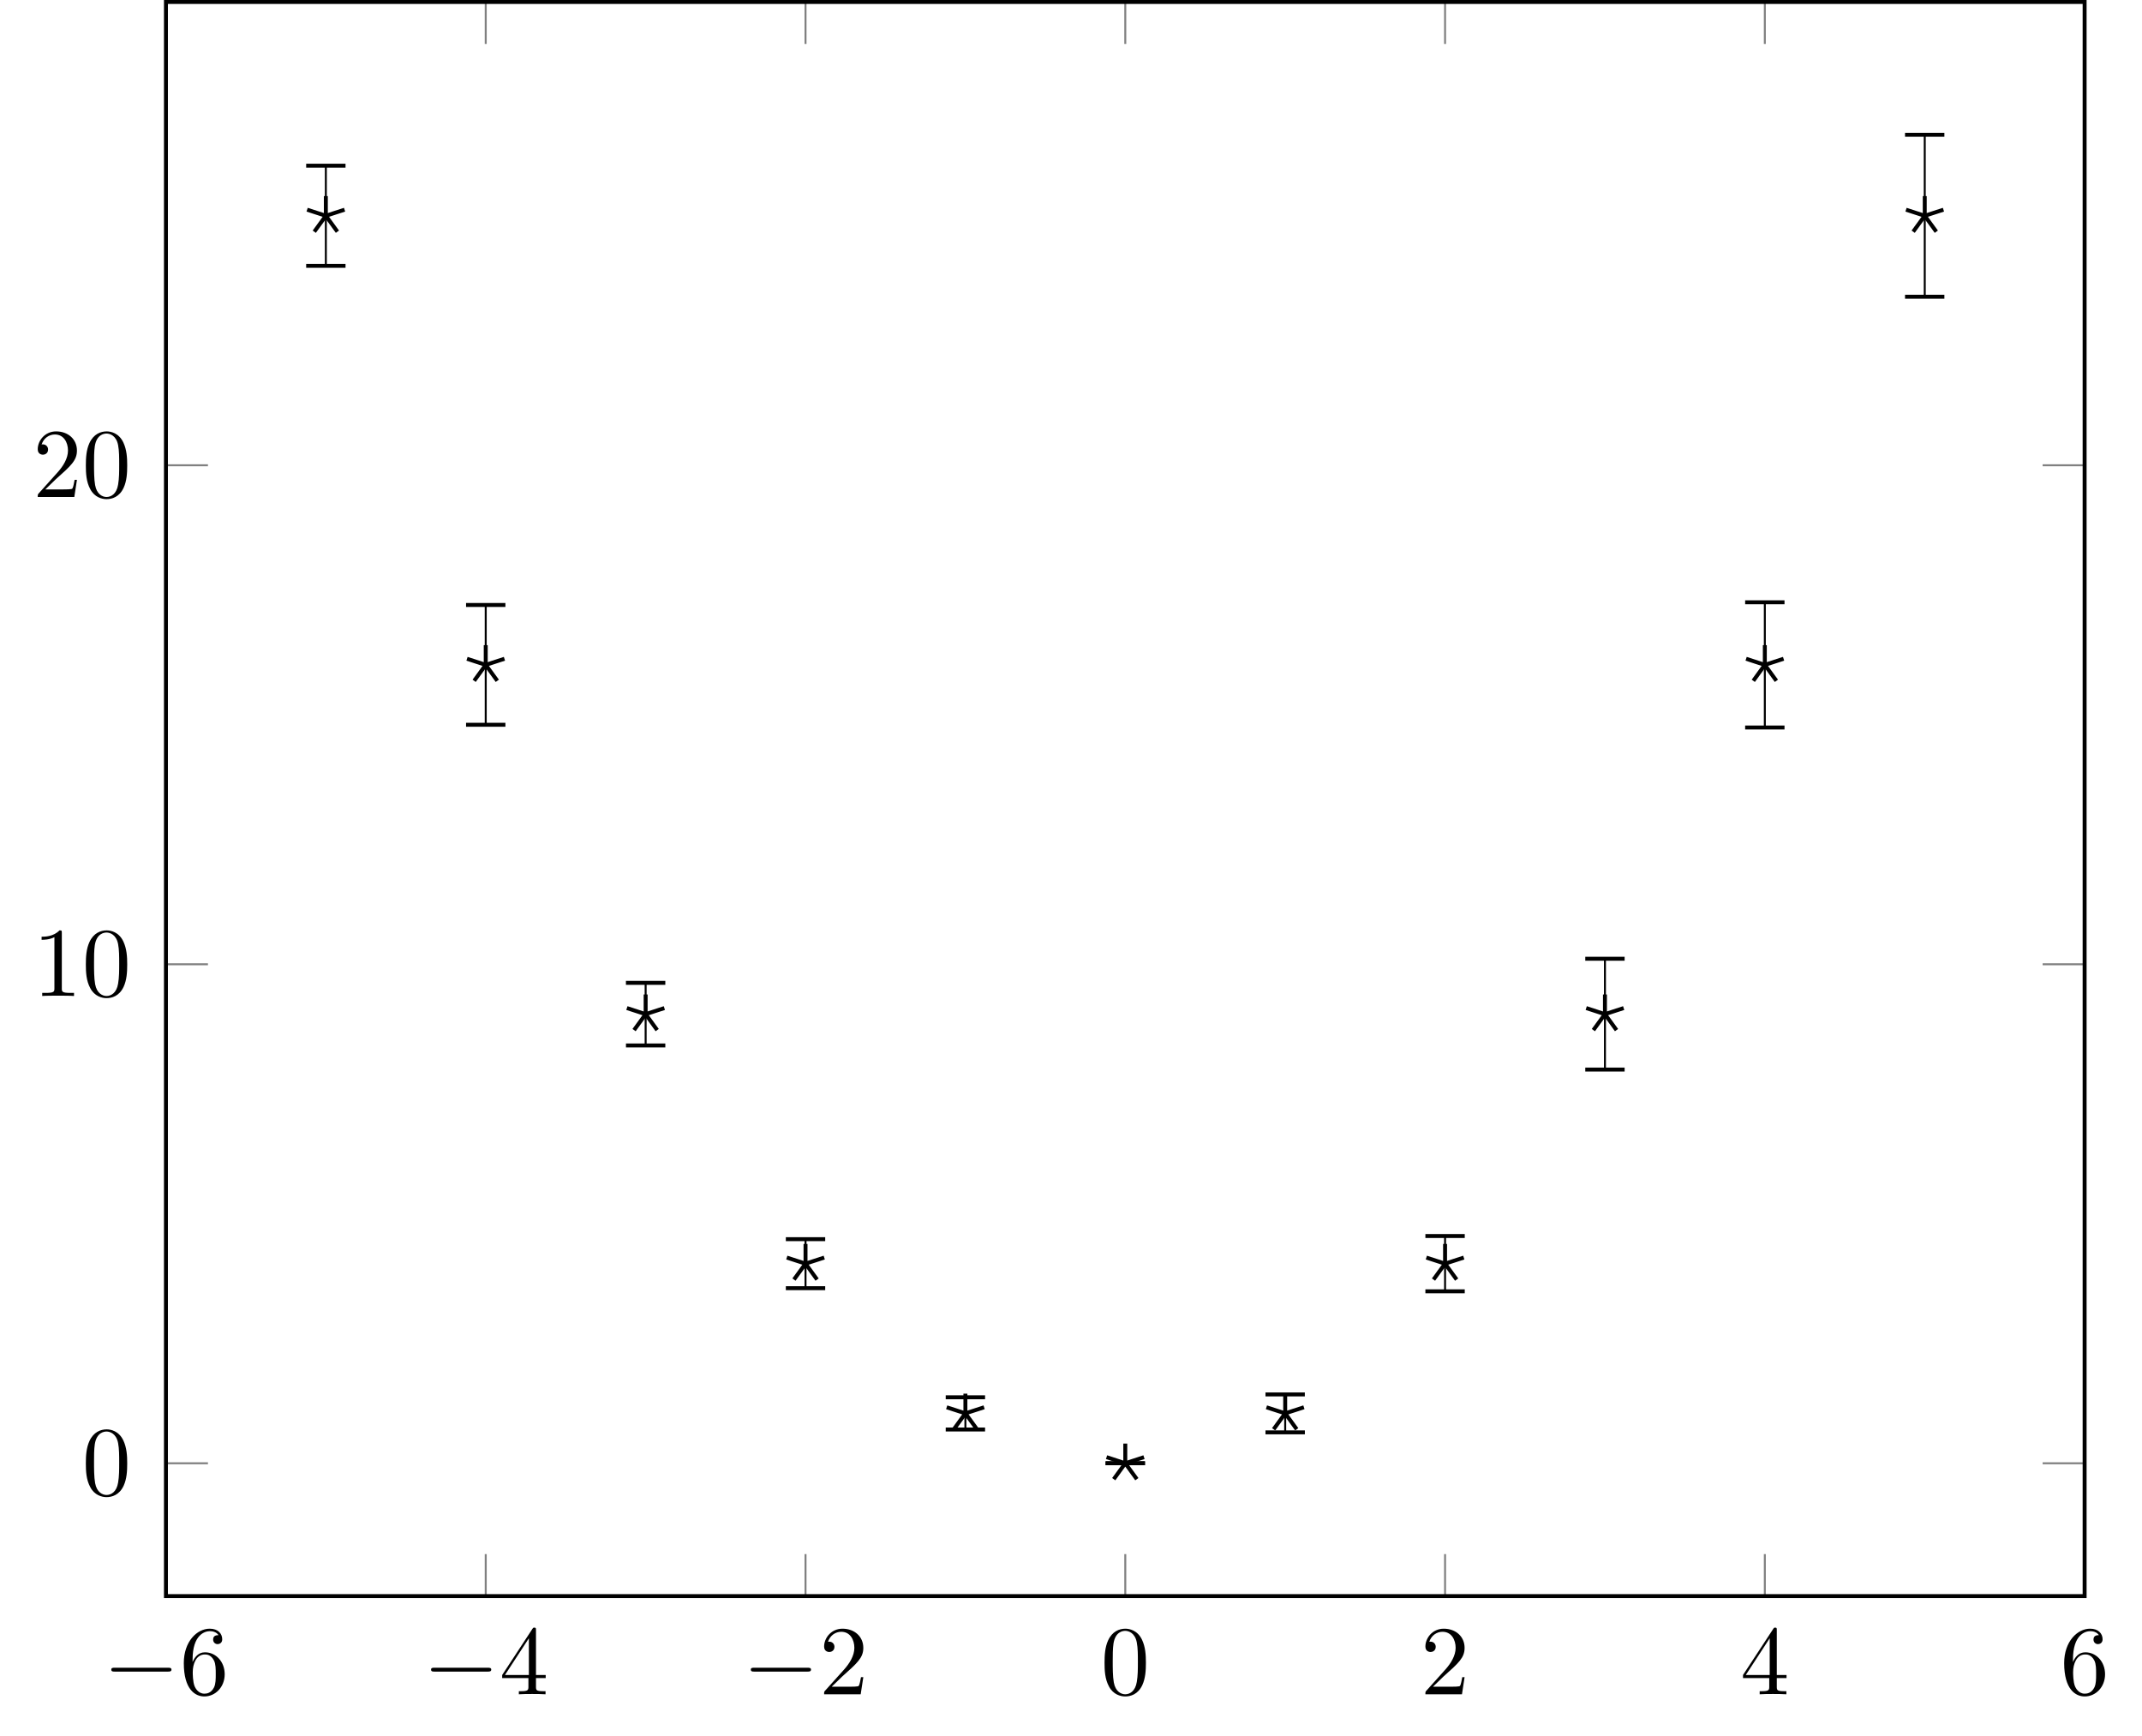
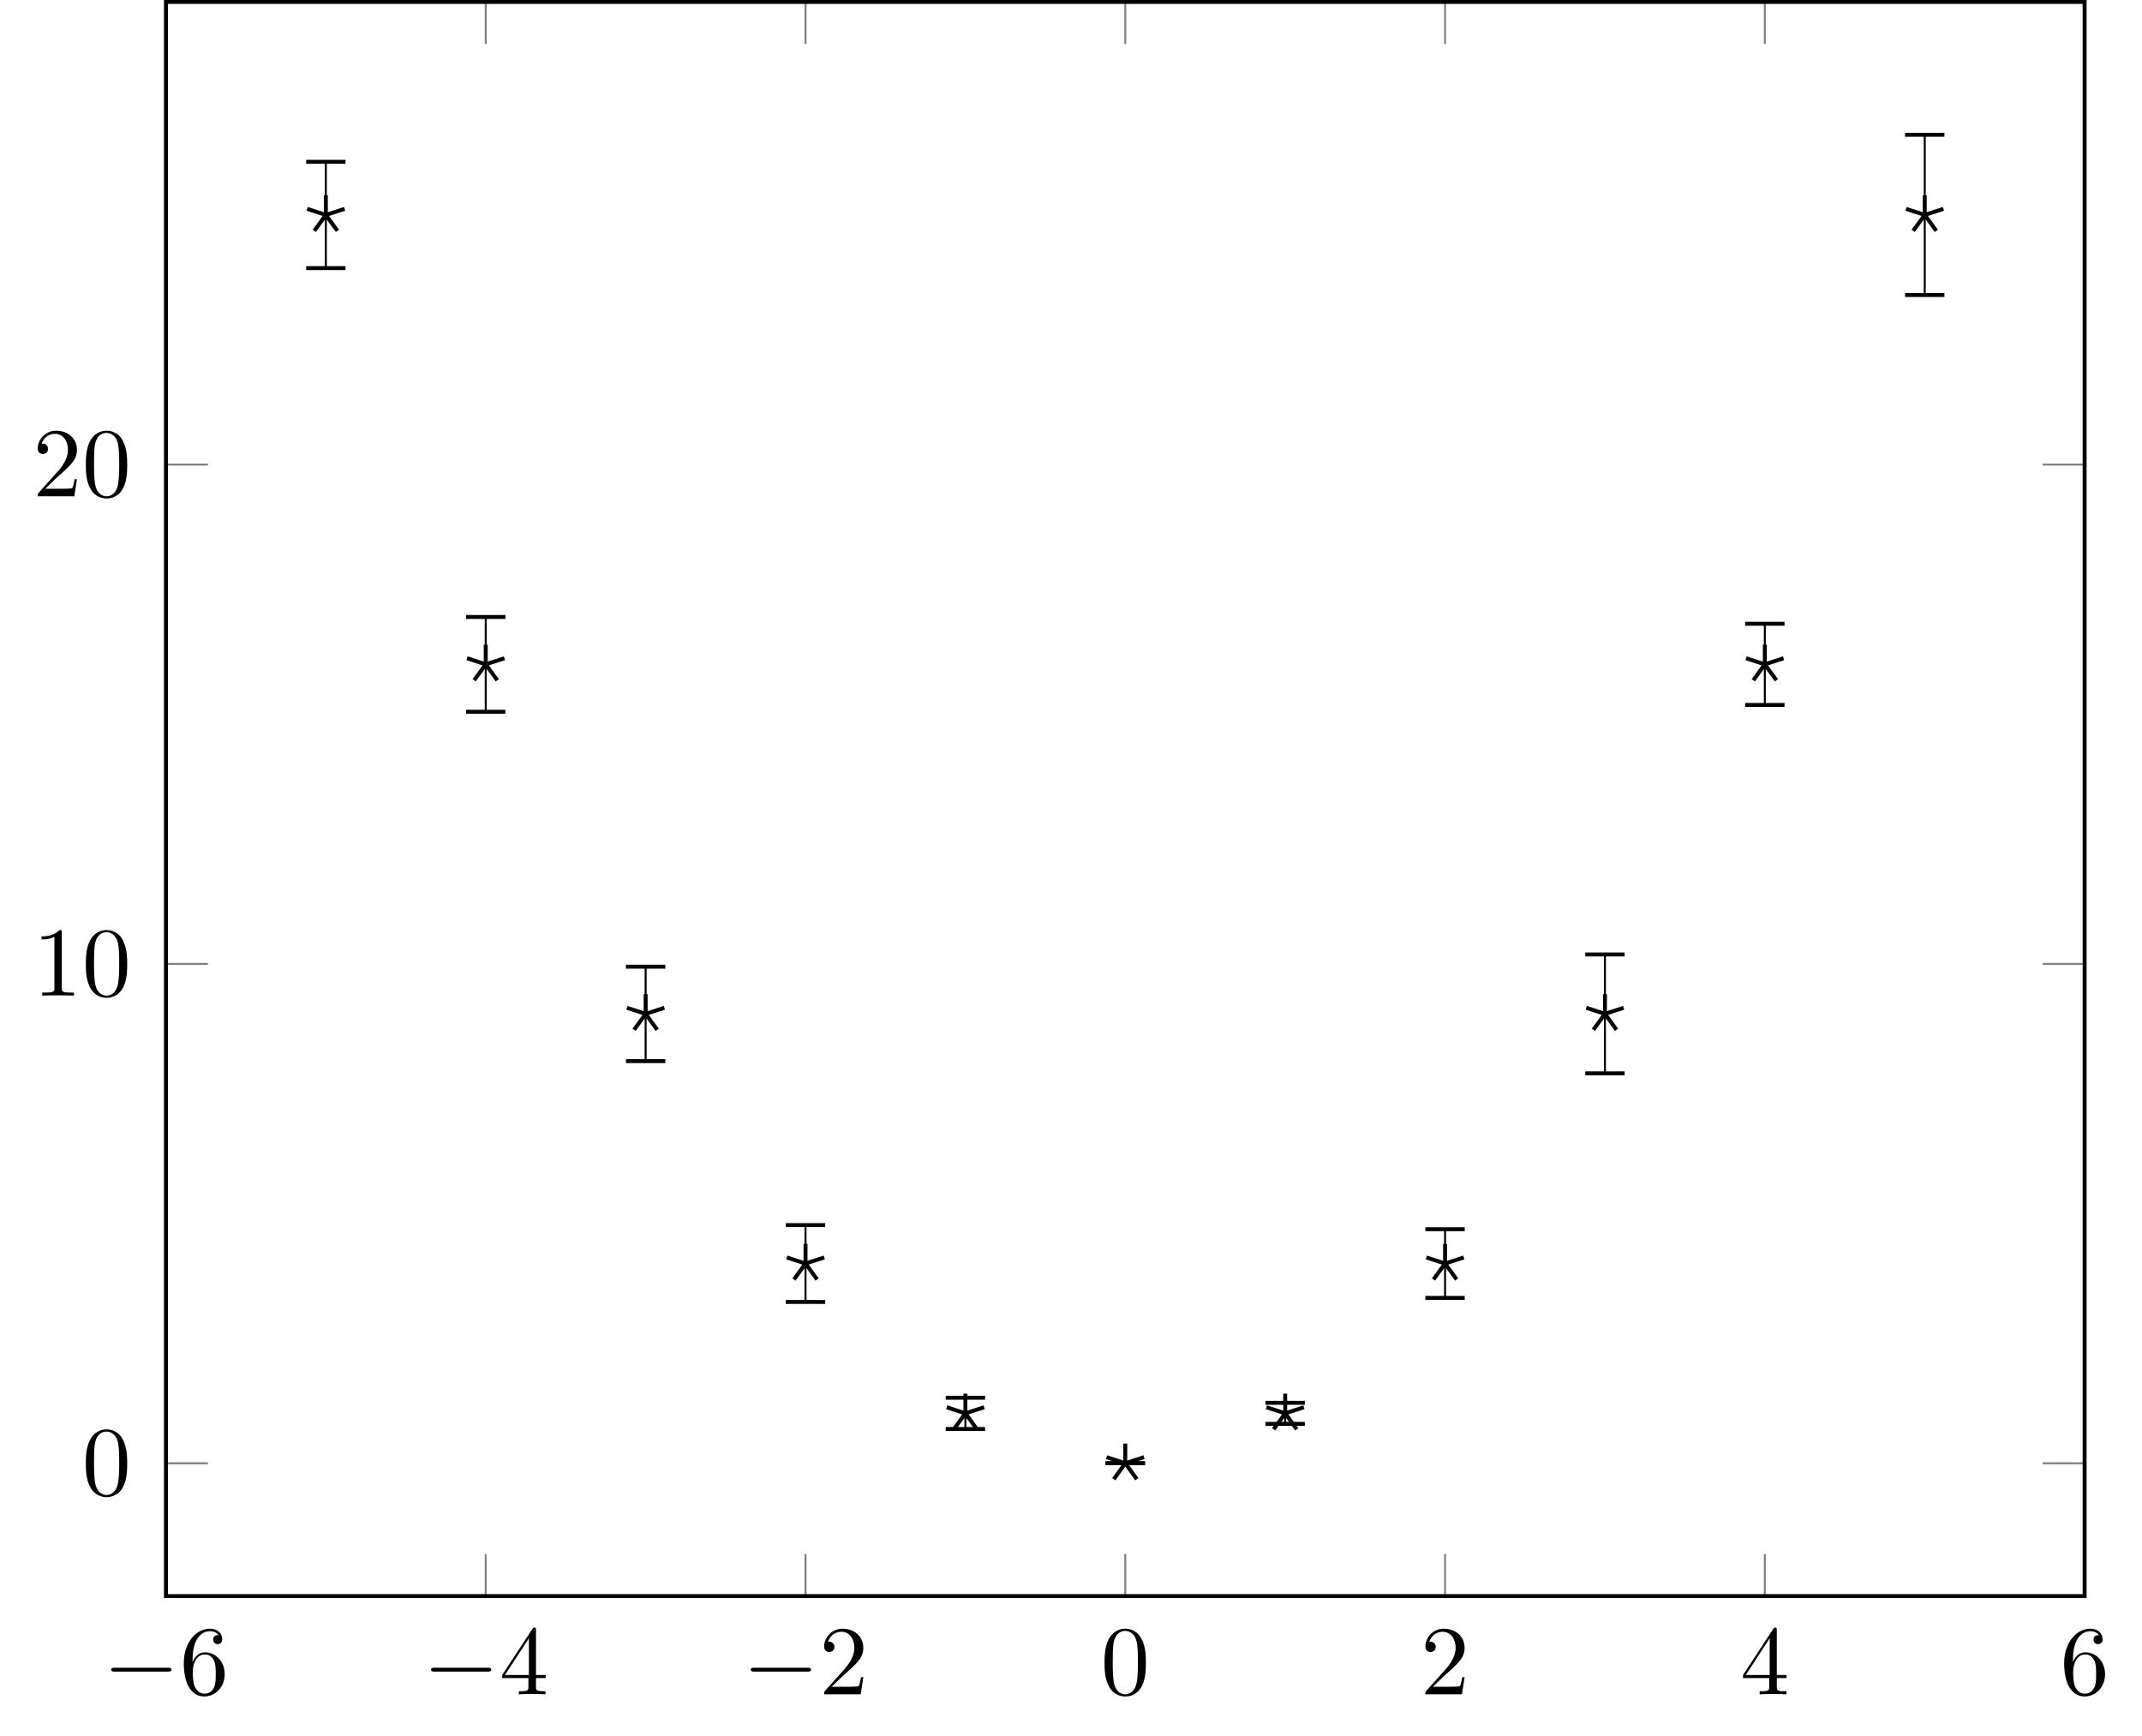
- <svg xmlns="http://www.w3.org/2000/svg" xmlns:xlink="http://www.w3.org/1999/xlink" width="216.876pt" height="175.684pt" viewBox="0 0 216.876 175.684" version="1.1">
+ <svg xmlns="http://www.w3.org/2000/svg" xmlns:xlink="http://www.w3.org/1999/xlink" width="216.876pt" height="175.686pt" viewBox="0 0 216.876 175.686" version="1.1">
  <defs>
    <g>
      <symbol overflow="visible" id="glyph0-0">
        <path style="stroke:none;" d="" />
      </symbol>
      <symbol overflow="visible" id="glyph0-1">
        <path style="stroke:none;" d="M 6.562 -2.297 C 6.734 -2.297 6.922 -2.297 6.922 -2.5 C 6.922 -2.688 6.734 -2.688 6.562 -2.688 L 1.172 -2.688 C 1 -2.688 0.828 -2.688 0.828 -2.5 C 0.828 -2.297 1 -2.297 1.172 -2.297 Z M 6.562 -2.297 " />
      </symbol>
      <symbol overflow="visible" id="glyph1-0">
        <path style="stroke:none;" d="" />
      </symbol>
      <symbol overflow="visible" id="glyph1-1">
        <path style="stroke:none;" d="M 1.312 -3.266 L 1.312 -3.516 C 1.312 -6.031 2.547 -6.391 3.062 -6.391 C 3.297 -6.391 3.719 -6.328 3.938 -5.984 C 3.781 -5.984 3.391 -5.984 3.391 -5.547 C 3.391 -5.234 3.625 -5.078 3.844 -5.078 C 4 -5.078 4.312 -5.172 4.312 -5.562 C 4.312 -6.156 3.875 -6.641 3.047 -6.641 C 1.766 -6.641 0.422 -5.359 0.422 -3.156 C 0.422 -0.484 1.578 0.219 2.5 0.219 C 3.609 0.219 4.562 -0.719 4.562 -2.031 C 4.562 -3.297 3.672 -4.25 2.562 -4.25 C 1.891 -4.25 1.516 -3.75 1.312 -3.266 Z M 2.5 -0.062 C 1.875 -0.062 1.578 -0.656 1.516 -0.812 C 1.328 -1.281 1.328 -2.078 1.328 -2.25 C 1.328 -3.031 1.656 -4.031 2.547 -4.031 C 2.719 -4.031 3.172 -4.031 3.484 -3.406 C 3.656 -3.047 3.656 -2.531 3.656 -2.047 C 3.656 -1.562 3.656 -1.062 3.484 -0.703 C 3.188 -0.109 2.734 -0.062 2.5 -0.062 Z M 2.5 -0.062 " />
      </symbol>
      <symbol overflow="visible" id="glyph1-2">
        <path style="stroke:none;" d="M 2.938 -1.641 L 2.938 -0.781 C 2.938 -0.422 2.906 -0.312 2.172 -0.312 L 1.969 -0.312 L 1.969 0 C 2.375 -0.031 2.891 -0.031 3.312 -0.031 C 3.734 -0.031 4.25 -0.031 4.672 0 L 4.672 -0.312 L 4.453 -0.312 C 3.719 -0.312 3.703 -0.422 3.703 -0.781 L 3.703 -1.641 L 4.688 -1.641 L 4.688 -1.953 L 3.703 -1.953 L 3.703 -6.484 C 3.703 -6.688 3.703 -6.75 3.531 -6.75 C 3.453 -6.75 3.422 -6.75 3.344 -6.625 L 0.281 -1.953 L 0.281 -1.641 Z M 2.984 -1.953 L 0.562 -1.953 L 2.984 -5.672 Z M 2.984 -1.953 " />
      </symbol>
      <symbol overflow="visible" id="glyph1-3">
        <path style="stroke:none;" d="M 1.266 -0.766 L 2.328 -1.797 C 3.875 -3.172 4.469 -3.703 4.469 -4.703 C 4.469 -5.844 3.578 -6.641 2.359 -6.641 C 1.234 -6.641 0.5 -5.719 0.5 -4.828 C 0.5 -4.281 1 -4.281 1.031 -4.281 C 1.203 -4.281 1.547 -4.391 1.547 -4.812 C 1.547 -5.062 1.359 -5.328 1.016 -5.328 C 0.938 -5.328 0.922 -5.328 0.891 -5.312 C 1.109 -5.969 1.656 -6.328 2.234 -6.328 C 3.141 -6.328 3.562 -5.516 3.562 -4.703 C 3.562 -3.906 3.078 -3.125 2.516 -2.5 L 0.609 -0.375 C 0.5 -0.266 0.5 -0.234 0.5 0 L 4.203 0 L 4.469 -1.734 L 4.234 -1.734 C 4.172 -1.438 4.109 -1 4 -0.844 C 3.938 -0.766 3.281 -0.766 3.062 -0.766 Z M 1.266 -0.766 " />
      </symbol>
      <symbol overflow="visible" id="glyph1-4">
        <path style="stroke:none;" d="M 4.578 -3.188 C 4.578 -3.984 4.531 -4.781 4.188 -5.516 C 3.734 -6.484 2.906 -6.641 2.5 -6.641 C 1.891 -6.641 1.172 -6.375 0.75 -5.453 C 0.438 -4.766 0.391 -3.984 0.391 -3.188 C 0.391 -2.438 0.422 -1.547 0.844 -0.781 C 1.266 0.016 2 0.219 2.484 0.219 C 3.016 0.219 3.781 0.016 4.219 -0.938 C 4.531 -1.625 4.578 -2.406 4.578 -3.188 Z M 2.484 0 C 2.094 0 1.5 -0.25 1.328 -1.203 C 1.219 -1.797 1.219 -2.719 1.219 -3.312 C 1.219 -3.953 1.219 -4.609 1.297 -5.141 C 1.484 -6.328 2.234 -6.422 2.484 -6.422 C 2.812 -6.422 3.469 -6.234 3.656 -5.25 C 3.766 -4.688 3.766 -3.938 3.766 -3.312 C 3.766 -2.562 3.766 -1.891 3.656 -1.25 C 3.5 -0.297 2.938 0 2.484 0 Z M 2.484 0 " />
      </symbol>
      <symbol overflow="visible" id="glyph1-5">
        <path style="stroke:none;" d="M 2.938 -6.375 C 2.938 -6.625 2.938 -6.641 2.703 -6.641 C 2.078 -6 1.203 -6 0.891 -6 L 0.891 -5.688 C 1.094 -5.688 1.672 -5.688 2.188 -5.953 L 2.188 -0.781 C 2.188 -0.422 2.156 -0.312 1.266 -0.312 L 0.953 -0.312 L 0.953 0 C 1.297 -0.031 2.156 -0.031 2.562 -0.031 C 2.953 -0.031 3.828 -0.031 4.172 0 L 4.172 -0.312 L 3.859 -0.312 C 2.953 -0.312 2.938 -0.422 2.938 -0.781 Z M 2.938 -6.375 " />
      </symbol>
    </g>
  </defs>
  <g id="surface1">
-     <path style="fill:none;stroke-width:0.199;stroke-linecap:butt;stroke-linejoin:miter;stroke:rgb(50%,50%,50%);stroke-opacity:1;stroke-miterlimit:10;" d="M -16.187 -13.451 L -16.187 -9.197 M 16.188 -13.451 L 16.188 -9.197 M 48.567 -13.451 L 48.567 -9.197 M 80.942 -13.451 L 80.942 -9.197 M 113.32 -13.451 L 113.32 -9.197 M 145.696 -13.451 L 145.696 -9.197 M 178.074 -13.451 L 178.074 -9.197 M -16.187 147.944 L -16.187 143.694 M 16.188 147.944 L 16.188 143.694 M 48.567 147.944 L 48.567 143.694 M 80.942 147.944 L 80.942 143.694 M 113.32 147.944 L 113.32 143.694 M 145.696 147.944 L 145.696 143.694 M 178.074 147.944 L 178.074 143.694 " transform="matrix(1,0,0,-1,32.992,148.143)" />
-     <path style="fill:none;stroke-width:0.199;stroke-linecap:butt;stroke-linejoin:miter;stroke:rgb(50%,50%,50%);stroke-opacity:1;stroke-miterlimit:10;" d="M -16.191 -0.002 L -11.937 -0.002 M -16.191 50.518 L -11.937 50.518 M -16.191 101.038 L -11.937 101.038 M 178.074 -0.002 L 173.824 -0.002 M 178.074 50.518 L 173.824 50.518 M 178.074 101.038 L 173.824 101.038 " transform="matrix(1,0,0,-1,32.992,148.143)" />
-     <path style="fill:none;stroke-width:0.399;stroke-linecap:butt;stroke-linejoin:miter;stroke:rgb(0%,0%,0%);stroke-opacity:1;stroke-miterlimit:10;" d="M -16.191 -13.451 L -16.191 147.944 L 178.074 147.944 L 178.074 -13.451 Z M -16.191 -13.451 " transform="matrix(1,0,0,-1,32.992,148.143)" />
+     <path style="fill:none;stroke-width:0.199;stroke-linecap:butt;stroke-linejoin:miter;stroke:rgb(50%,50%,50%);stroke-opacity:1;stroke-miterlimit:10;" d="M -16.187 -13.449 L -16.187 -9.199 M 16.188 -13.449 L 16.188 -9.199 M 48.567 -13.449 L 48.567 -9.199 M 80.942 -13.449 L 80.942 -9.199 M 113.32 -13.449 L 113.32 -9.199 M 145.696 -13.449 L 145.696 -9.199 M 178.074 -13.449 L 178.074 -9.199 M -16.187 147.95 L -16.187 143.696 M 16.188 147.95 L 16.188 143.696 M 48.567 147.95 L 48.567 143.696 M 80.942 147.95 L 80.942 143.696 M 113.32 147.95 L 113.32 143.696 M 145.696 147.95 L 145.696 143.696 M 178.074 147.95 L 178.074 143.696 " transform="matrix(1,0,0,-1,32.992,148.145)" />
+     <path style="fill:none;stroke-width:0.199;stroke-linecap:butt;stroke-linejoin:miter;stroke:rgb(50%,50%,50%);stroke-opacity:1;stroke-miterlimit:10;" d="M -16.191 0 L -11.937 0 M -16.191 50.555 L -11.937 50.555 M -16.191 101.11 L -11.937 101.11 M 178.074 0 L 173.824 0 M 178.074 50.555 L 173.824 50.555 M 178.074 101.11 L 173.824 101.11 " transform="matrix(1,0,0,-1,32.992,148.145)" />
+     <path style="fill:none;stroke-width:0.399;stroke-linecap:butt;stroke-linejoin:miter;stroke:rgb(0%,0%,0%);stroke-opacity:1;stroke-miterlimit:10;" d="M -16.191 -13.449 L -16.191 147.95 L 178.074 147.95 L 178.074 -13.449 Z M -16.191 -13.449 " transform="matrix(1,0,0,-1,32.992,148.145)" />
    <g style="fill:rgb(0%,0%,0%);fill-opacity:1;">
-       <use xlink:href="#glyph0-1" x="10.439" y="171.533" />
+       <use xlink:href="#glyph0-1" x="10.439" y="171.535" />
    </g>
    <g style="fill:rgb(0%,0%,0%);fill-opacity:1;">
-       <use xlink:href="#glyph1-1" x="18.188" y="171.533" />
+       <use xlink:href="#glyph1-1" x="18.188" y="171.535" />
    </g>
    <g style="fill:rgb(0%,0%,0%);fill-opacity:1;">
-       <use xlink:href="#glyph0-1" x="42.816" y="171.533" />
+       <use xlink:href="#glyph0-1" x="42.816" y="171.535" />
    </g>
    <g style="fill:rgb(0%,0%,0%);fill-opacity:1;">
-       <use xlink:href="#glyph1-2" x="50.564" y="171.533" />
+       <use xlink:href="#glyph1-2" x="50.564" y="171.535" />
    </g>
    <g style="fill:rgb(0%,0%,0%);fill-opacity:1;">
-       <use xlink:href="#glyph0-1" x="75.192" y="171.533" />
+       <use xlink:href="#glyph0-1" x="75.192" y="171.535" />
    </g>
    <g style="fill:rgb(0%,0%,0%);fill-opacity:1;">
-       <use xlink:href="#glyph1-3" x="82.941" y="171.533" />
+       <use xlink:href="#glyph1-3" x="82.941" y="171.535" />
    </g>
    <g style="fill:rgb(0%,0%,0%);fill-opacity:1;">
-       <use xlink:href="#glyph1-4" x="111.444" y="171.533" />
+       <use xlink:href="#glyph1-4" x="111.444" y="171.535" />
    </g>
    <g style="fill:rgb(0%,0%,0%);fill-opacity:1;">
-       <use xlink:href="#glyph1-3" x="143.82" y="171.533" />
+       <use xlink:href="#glyph1-3" x="143.82" y="171.535" />
    </g>
    <g style="fill:rgb(0%,0%,0%);fill-opacity:1;">
-       <use xlink:href="#glyph1-2" x="176.197" y="171.533" />
+       <use xlink:href="#glyph1-2" x="176.197" y="171.535" />
    </g>
    <g style="fill:rgb(0%,0%,0%);fill-opacity:1;">
-       <use xlink:href="#glyph1-1" x="208.574" y="171.533" />
+       <use xlink:href="#glyph1-1" x="208.574" y="171.535" />
    </g>
    <g style="fill:rgb(0%,0%,0%);fill-opacity:1;">
-       <use xlink:href="#glyph1-4" x="8.302" y="151.353" />
+       <use xlink:href="#glyph1-4" x="8.302" y="151.355" />
    </g>
    <g style="fill:rgb(0%,0%,0%);fill-opacity:1;">
-       <use xlink:href="#glyph1-5" x="3.321" y="100.835" />
-       <use xlink:href="#glyph1-4" x="8.302" y="100.835" />
+       <use xlink:href="#glyph1-5" x="3.321" y="100.801" />
+       <use xlink:href="#glyph1-4" x="8.302" y="100.801" />
    </g>
    <g style="fill:rgb(0%,0%,0%);fill-opacity:1;">
-       <use xlink:href="#glyph1-3" x="3.321" y="50.316" />
-       <use xlink:href="#glyph1-4" x="8.302" y="50.316" />
+       <use xlink:href="#glyph1-3" x="3.321" y="50.248" />
+       <use xlink:href="#glyph1-4" x="8.302" y="50.248" />
    </g>
-     <path style="fill:none;stroke-width:0.199;stroke-linecap:butt;stroke-linejoin:miter;stroke:rgb(0%,0%,0%);stroke-opacity:1;stroke-miterlimit:10;" d="M 0 126.299 L 0 131.37 " transform="matrix(1,0,0,-1,32.992,148.143)" />
-     <path style="fill:none;stroke-width:0.399;stroke-linecap:butt;stroke-linejoin:miter;stroke:rgb(0%,0%,0%);stroke-opacity:1;stroke-miterlimit:10;" d="M -0 1.992 L -0 -1.992 " transform="matrix(0,-1,-1,0,32.992,16.777)" />
-     <path style="fill:none;stroke-width:0.199;stroke-linecap:butt;stroke-linejoin:miter;stroke:rgb(0%,0%,0%);stroke-opacity:1;stroke-miterlimit:10;" d="M 0 126.299 L 0 121.229 " transform="matrix(1,0,0,-1,32.992,148.143)" />
-     <path style="fill:none;stroke-width:0.399;stroke-linecap:butt;stroke-linejoin:miter;stroke:rgb(0%,0%,0%);stroke-opacity:1;stroke-miterlimit:10;" d="M -0.002 1.992 L -0.002 -1.992 " transform="matrix(0,1,1,0,32.992,26.916)" />
-     <path style="fill:none;stroke-width:0.199;stroke-linecap:butt;stroke-linejoin:miter;stroke:rgb(0%,0%,0%);stroke-opacity:1;stroke-miterlimit:10;" d="M 16.188 80.831 L 16.188 86.897 " transform="matrix(1,0,0,-1,32.992,148.143)" />
-     <path style="fill:none;stroke-width:0.399;stroke-linecap:butt;stroke-linejoin:miter;stroke:rgb(0%,0%,0%);stroke-opacity:1;stroke-miterlimit:10;" d="M -0.001 1.992 L -0.001 -1.992 " transform="matrix(0,-1,-1,0,49.18,61.249)" />
-     <path style="fill:none;stroke-width:0.199;stroke-linecap:butt;stroke-linejoin:miter;stroke:rgb(0%,0%,0%);stroke-opacity:1;stroke-miterlimit:10;" d="M 16.188 80.831 L 16.188 74.764 " transform="matrix(1,0,0,-1,32.992,148.143)" />
-     <path style="fill:none;stroke-width:0.399;stroke-linecap:butt;stroke-linejoin:miter;stroke:rgb(0%,0%,0%);stroke-opacity:1;stroke-miterlimit:10;" d="M 0.001 1.992 L 0.001 -1.992 " transform="matrix(0,1,1,0,49.18,73.378)" />
-     <path style="fill:none;stroke-width:0.199;stroke-linecap:butt;stroke-linejoin:miter;stroke:rgb(0%,0%,0%);stroke-opacity:1;stroke-miterlimit:10;" d="M 32.379 45.467 L 32.379 48.635 " transform="matrix(1,0,0,-1,32.992,148.143)" />
-     <path style="fill:none;stroke-width:0.399;stroke-linecap:butt;stroke-linejoin:miter;stroke:rgb(0%,0%,0%);stroke-opacity:1;stroke-miterlimit:10;" d="M 0 1.994 L 0 -1.994 " transform="matrix(0,-1,-1,0,65.369,99.508)" />
-     <path style="fill:none;stroke-width:0.199;stroke-linecap:butt;stroke-linejoin:miter;stroke:rgb(0%,0%,0%);stroke-opacity:1;stroke-miterlimit:10;" d="M 32.379 45.467 L 32.379 42.299 " transform="matrix(1,0,0,-1,32.992,148.143)" />
-     <path style="fill:none;stroke-width:0.399;stroke-linecap:butt;stroke-linejoin:miter;stroke:rgb(0%,0%,0%);stroke-opacity:1;stroke-miterlimit:10;" d="M -0.001 1.993 L -0.001 -1.991 " transform="matrix(0,1,1,0,65.37,105.845)" />
-     <path style="fill:none;stroke-width:0.199;stroke-linecap:butt;stroke-linejoin:miter;stroke:rgb(0%,0%,0%);stroke-opacity:1;stroke-miterlimit:10;" d="M 48.567 20.209 L 48.567 22.69 " transform="matrix(1,0,0,-1,32.992,148.143)" />
-     <path style="fill:none;stroke-width:0.399;stroke-linecap:butt;stroke-linejoin:miter;stroke:rgb(0%,0%,0%);stroke-opacity:1;stroke-miterlimit:10;" d="M -0.001 1.992 L -0.001 -1.993 " transform="matrix(0,-1,-1,0,81.558,125.452)" />
-     <path style="fill:none;stroke-width:0.199;stroke-linecap:butt;stroke-linejoin:miter;stroke:rgb(0%,0%,0%);stroke-opacity:1;stroke-miterlimit:10;" d="M 48.567 20.209 L 48.567 17.725 " transform="matrix(1,0,0,-1,32.992,148.143)" />
-     <path style="fill:none;stroke-width:0.399;stroke-linecap:butt;stroke-linejoin:miter;stroke:rgb(0%,0%,0%);stroke-opacity:1;stroke-miterlimit:10;" d="M -0.001 1.993 L -0.001 -1.992 " transform="matrix(0,1,1,0,81.558,130.419)" />
-     <path style="fill:none;stroke-width:0.199;stroke-linecap:butt;stroke-linejoin:miter;stroke:rgb(0%,0%,0%);stroke-opacity:1;stroke-miterlimit:10;" d="M 64.754 5.053 L 64.754 6.682 " transform="matrix(1,0,0,-1,32.992,148.143)" />
-     <path style="fill:none;stroke-width:0.399;stroke-linecap:butt;stroke-linejoin:miter;stroke:rgb(0%,0%,0%);stroke-opacity:1;stroke-miterlimit:10;" d="M 0 1.991 L 0 -1.993 " transform="matrix(0,-1,-1,0,97.745,141.461)" />
-     <path style="fill:none;stroke-width:0.199;stroke-linecap:butt;stroke-linejoin:miter;stroke:rgb(0%,0%,0%);stroke-opacity:1;stroke-miterlimit:10;" d="M 64.754 5.053 L 64.754 3.42 " transform="matrix(1,0,0,-1,32.992,148.143)" />
-     <path style="fill:none;stroke-width:0.399;stroke-linecap:butt;stroke-linejoin:miter;stroke:rgb(0%,0%,0%);stroke-opacity:1;stroke-miterlimit:10;" d="M 0.001 1.992 L 0.001 -1.992 " transform="matrix(0,1,1,0,97.746,144.722)" />
-     <path style="fill:none;stroke-width:0.199;stroke-linecap:butt;stroke-linejoin:miter;stroke:rgb(0%,0%,0%);stroke-opacity:1;stroke-miterlimit:10;" d="M 80.942 -0.002 L 80.942 -0.002 " transform="matrix(1,0,0,-1,32.992,148.143)" />
-     <path style="fill:none;stroke-width:0.399;stroke-linecap:butt;stroke-linejoin:miter;stroke:rgb(0%,0%,0%);stroke-opacity:1;stroke-miterlimit:10;" d="M -0.002 1.993 L -0.002 -1.992 " transform="matrix(0,-1,-1,0,113.934,148.143)" />
-     <path style="fill:none;stroke-width:0.199;stroke-linecap:butt;stroke-linejoin:miter;stroke:rgb(0%,0%,0%);stroke-opacity:1;stroke-miterlimit:10;" d="M 80.942 -0.002 L 80.942 -0.002 " transform="matrix(1,0,0,-1,32.992,148.143)" />
-     <path style="fill:none;stroke-width:0.399;stroke-linecap:butt;stroke-linejoin:miter;stroke:rgb(0%,0%,0%);stroke-opacity:1;stroke-miterlimit:10;" d="M -0.002 1.993 L -0.002 -1.992 " transform="matrix(0,-1,-1,0,113.934,148.143)" />
-     <path style="fill:none;stroke-width:0.199;stroke-linecap:butt;stroke-linejoin:miter;stroke:rgb(0%,0%,0%);stroke-opacity:1;stroke-miterlimit:10;" d="M 97.133 5.053 L 97.133 6.971 " transform="matrix(1,0,0,-1,32.992,148.143)" />
-     <path style="fill:none;stroke-width:0.399;stroke-linecap:butt;stroke-linejoin:miter;stroke:rgb(0%,0%,0%);stroke-opacity:1;stroke-miterlimit:10;" d="M -0.001 1.993 L -0.001 -1.991 " transform="matrix(0,-1,-1,0,130.122,141.171)" />
-     <path style="fill:none;stroke-width:0.199;stroke-linecap:butt;stroke-linejoin:miter;stroke:rgb(0%,0%,0%);stroke-opacity:1;stroke-miterlimit:10;" d="M 97.133 5.053 L 97.133 3.131 " transform="matrix(1,0,0,-1,32.992,148.143)" />
-     <path style="fill:none;stroke-width:0.399;stroke-linecap:butt;stroke-linejoin:miter;stroke:rgb(0%,0%,0%);stroke-opacity:1;stroke-miterlimit:10;" d="M -0 1.994 L -0 -1.994 " transform="matrix(0,1,1,0,130.123,145.012)" />
-     <path style="fill:none;stroke-width:0.199;stroke-linecap:butt;stroke-linejoin:miter;stroke:rgb(0%,0%,0%);stroke-opacity:1;stroke-miterlimit:10;" d="M 113.32 20.209 L 113.32 23.006 " transform="matrix(1,0,0,-1,32.992,148.143)" />
-     <path style="fill:none;stroke-width:0.399;stroke-linecap:butt;stroke-linejoin:miter;stroke:rgb(0%,0%,0%);stroke-opacity:1;stroke-miterlimit:10;" d="M 0 1.991 L 0 -1.994 " transform="matrix(0,-1,-1,0,146.311,125.137)" />
-     <path style="fill:none;stroke-width:0.199;stroke-linecap:butt;stroke-linejoin:miter;stroke:rgb(0%,0%,0%);stroke-opacity:1;stroke-miterlimit:10;" d="M 113.32 20.209 L 113.32 17.409 " transform="matrix(1,0,0,-1,32.992,148.143)" />
-     <path style="fill:none;stroke-width:0.399;stroke-linecap:butt;stroke-linejoin:miter;stroke:rgb(0%,0%,0%);stroke-opacity:1;stroke-miterlimit:10;" d="M 0 1.994 L 0 -1.991 " transform="matrix(0,1,1,0,146.311,130.734)" />
-     <path style="fill:none;stroke-width:0.199;stroke-linecap:butt;stroke-linejoin:miter;stroke:rgb(0%,0%,0%);stroke-opacity:1;stroke-miterlimit:10;" d="M 129.508 45.467 L 129.508 51.077 " transform="matrix(1,0,0,-1,32.992,148.143)" />
-     <path style="fill:none;stroke-width:0.399;stroke-linecap:butt;stroke-linejoin:miter;stroke:rgb(0%,0%,0%);stroke-opacity:1;stroke-miterlimit:10;" d="M -0 1.991 L -0 -1.993 " transform="matrix(0,-1,-1,0,162.499,97.066)" />
-     <path style="fill:none;stroke-width:0.199;stroke-linecap:butt;stroke-linejoin:miter;stroke:rgb(0%,0%,0%);stroke-opacity:1;stroke-miterlimit:10;" d="M 129.508 45.467 L 129.508 39.858 " transform="matrix(1,0,0,-1,32.992,148.143)" />
-     <path style="fill:none;stroke-width:0.399;stroke-linecap:butt;stroke-linejoin:miter;stroke:rgb(0%,0%,0%);stroke-opacity:1;stroke-miterlimit:10;" d="M -0.002 1.992 L -0.002 -1.992 " transform="matrix(0,1,1,0,162.5,108.287)" />
-     <path style="fill:none;stroke-width:0.199;stroke-linecap:butt;stroke-linejoin:miter;stroke:rgb(0%,0%,0%);stroke-opacity:1;stroke-miterlimit:10;" d="M 145.696 80.831 L 145.696 87.166 " transform="matrix(1,0,0,-1,32.992,148.143)" />
-     <path style="fill:none;stroke-width:0.399;stroke-linecap:butt;stroke-linejoin:miter;stroke:rgb(0%,0%,0%);stroke-opacity:1;stroke-miterlimit:10;" d="M -0.001 1.992 L -0.001 -1.993 " transform="matrix(0,-1,-1,0,178.687,60.976)" />
-     <path style="fill:none;stroke-width:0.199;stroke-linecap:butt;stroke-linejoin:miter;stroke:rgb(0%,0%,0%);stroke-opacity:1;stroke-miterlimit:10;" d="M 145.696 80.831 L 145.696 74.495 " transform="matrix(1,0,0,-1,32.992,148.143)" />
-     <path style="fill:none;stroke-width:0.399;stroke-linecap:butt;stroke-linejoin:miter;stroke:rgb(0%,0%,0%);stroke-opacity:1;stroke-miterlimit:10;" d="M 0.001 1.992 L 0.001 -1.993 " transform="matrix(0,1,1,0,178.688,73.651)" />
-     <path style="fill:none;stroke-width:0.199;stroke-linecap:butt;stroke-linejoin:miter;stroke:rgb(0%,0%,0%);stroke-opacity:1;stroke-miterlimit:10;" d="M 161.887 126.299 L 161.887 134.495 " transform="matrix(1,0,0,-1,32.992,148.143)" />
-     <path style="fill:none;stroke-width:0.399;stroke-linecap:butt;stroke-linejoin:miter;stroke:rgb(0%,0%,0%);stroke-opacity:1;stroke-miterlimit:10;" d="M 0.002 1.992 L 0.002 -1.992 " transform="matrix(0,-1,-1,0,194.875,13.65)" />
-     <path style="fill:none;stroke-width:0.199;stroke-linecap:butt;stroke-linejoin:miter;stroke:rgb(0%,0%,0%);stroke-opacity:1;stroke-miterlimit:10;" d="M 161.887 126.299 L 161.887 118.1 " transform="matrix(1,0,0,-1,32.992,148.143)" />
-     <path style="fill:none;stroke-width:0.399;stroke-linecap:butt;stroke-linejoin:miter;stroke:rgb(0%,0%,0%);stroke-opacity:1;stroke-miterlimit:10;" d="M -0.001 1.991 L -0.001 -1.993 " transform="matrix(0,1,1,0,194.876,30.044)" />
-     <path style="fill:none;stroke-width:0.399;stroke-linecap:butt;stroke-linejoin:miter;stroke:rgb(0%,0%,0%);stroke-opacity:1;stroke-miterlimit:10;" d="M 0 126.299 L 0 128.291 M 0 126.299 L 1.895 126.913 M 0 126.299 L 1.172 124.686 M 0 126.299 L -1.172 124.686 M 0 126.299 L -1.894 126.913 " transform="matrix(1,0,0,-1,32.992,148.143)" />
-     <path style="fill:none;stroke-width:0.399;stroke-linecap:butt;stroke-linejoin:miter;stroke:rgb(0%,0%,0%);stroke-opacity:1;stroke-miterlimit:10;" d="M 16.188 80.831 L 16.188 82.823 M 16.188 80.831 L 18.082 81.448 M 16.188 80.831 L 17.36 79.217 M 16.188 80.831 L 15.016 79.217 M 16.188 80.831 L 14.293 81.448 " transform="matrix(1,0,0,-1,32.992,148.143)" />
-     <path style="fill:none;stroke-width:0.399;stroke-linecap:butt;stroke-linejoin:miter;stroke:rgb(0%,0%,0%);stroke-opacity:1;stroke-miterlimit:10;" d="M 32.379 45.467 L 32.379 47.459 M 32.379 45.467 L 34.274 46.084 M 32.379 45.467 L 33.547 43.854 M 32.379 45.467 L 31.207 43.854 M 32.379 45.467 L 30.481 46.084 " transform="matrix(1,0,0,-1,32.992,148.143)" />
-     <path style="fill:none;stroke-width:0.399;stroke-linecap:butt;stroke-linejoin:miter;stroke:rgb(0%,0%,0%);stroke-opacity:1;stroke-miterlimit:10;" d="M 48.567 20.209 L 48.567 22.202 M 48.567 20.209 L 50.461 20.823 M 48.567 20.209 L 49.738 18.596 M 48.567 20.209 L 47.395 18.596 M 48.567 20.209 L 46.672 20.823 " transform="matrix(1,0,0,-1,32.992,148.143)" />
-     <path style="fill:none;stroke-width:0.399;stroke-linecap:butt;stroke-linejoin:miter;stroke:rgb(0%,0%,0%);stroke-opacity:1;stroke-miterlimit:10;" d="M 64.754 5.053 L 64.754 7.045 M 64.754 5.053 L 66.649 5.666 M 64.754 5.053 L 65.926 3.44 M 64.754 5.053 L 63.582 3.44 M 64.754 5.053 L 62.86 5.666 " transform="matrix(1,0,0,-1,32.992,148.143)" />
-     <path style="fill:none;stroke-width:0.399;stroke-linecap:butt;stroke-linejoin:miter;stroke:rgb(0%,0%,0%);stroke-opacity:1;stroke-miterlimit:10;" d="M 80.942 -0.002 L 80.942 1.991 M 80.942 -0.002 L 82.836 0.616 M 80.942 -0.002 L 82.113 -1.611 M 80.942 -0.002 L 79.774 -1.611 M 80.942 -0.002 L 79.047 0.616 " transform="matrix(1,0,0,-1,32.992,148.143)" />
-     <path style="fill:none;stroke-width:0.399;stroke-linecap:butt;stroke-linejoin:miter;stroke:rgb(0%,0%,0%);stroke-opacity:1;stroke-miterlimit:10;" d="M 97.133 5.053 L 97.133 7.045 M 97.133 5.053 L 99.028 5.666 M 97.133 5.053 L 98.301 3.44 M 97.133 5.053 L 95.961 3.44 M 97.133 5.053 L 95.235 5.666 " transform="matrix(1,0,0,-1,32.992,148.143)" />
-     <path style="fill:none;stroke-width:0.399;stroke-linecap:butt;stroke-linejoin:miter;stroke:rgb(0%,0%,0%);stroke-opacity:1;stroke-miterlimit:10;" d="M 113.32 20.209 L 113.32 22.202 M 113.32 20.209 L 115.215 20.823 M 113.32 20.209 L 114.492 18.596 M 113.32 20.209 L 112.149 18.596 M 113.32 20.209 L 111.426 20.823 " transform="matrix(1,0,0,-1,32.992,148.143)" />
-     <path style="fill:none;stroke-width:0.399;stroke-linecap:butt;stroke-linejoin:miter;stroke:rgb(0%,0%,0%);stroke-opacity:1;stroke-miterlimit:10;" d="M 129.508 45.467 L 129.508 47.459 M 129.508 45.467 L 131.403 46.084 M 129.508 45.467 L 130.68 43.854 M 129.508 45.467 L 128.336 43.854 M 129.508 45.467 L 127.613 46.084 " transform="matrix(1,0,0,-1,32.992,148.143)" />
-     <path style="fill:none;stroke-width:0.399;stroke-linecap:butt;stroke-linejoin:miter;stroke:rgb(0%,0%,0%);stroke-opacity:1;stroke-miterlimit:10;" d="M 145.696 80.831 L 145.696 82.823 M 145.696 80.831 L 147.594 81.448 M 145.696 80.831 L 146.867 79.217 M 145.696 80.831 L 144.528 79.217 M 145.696 80.831 L 143.801 81.448 " transform="matrix(1,0,0,-1,32.992,148.143)" />
-     <path style="fill:none;stroke-width:0.399;stroke-linecap:butt;stroke-linejoin:miter;stroke:rgb(0%,0%,0%);stroke-opacity:1;stroke-miterlimit:10;" d="M 161.887 126.299 L 161.887 128.291 M 161.887 126.299 L 163.781 126.913 M 161.887 126.299 L 163.059 124.686 M 161.887 126.299 L 160.715 124.686 M 161.887 126.299 L 159.992 126.913 " transform="matrix(1,0,0,-1,32.992,148.143)" />
+     <path style="fill:none;stroke-width:0.199;stroke-linecap:butt;stroke-linejoin:miter;stroke:rgb(0%,0%,0%);stroke-opacity:1;stroke-miterlimit:10;" d="M 0 126.387 L 0 131.77 " transform="matrix(1,0,0,-1,32.992,148.145)" />
+     <path style="fill:none;stroke-width:0.399;stroke-linecap:butt;stroke-linejoin:miter;stroke:rgb(0%,0%,0%);stroke-opacity:1;stroke-miterlimit:10;" d="M -0.001 1.992 L -0.001 -1.992 " transform="matrix(0,-1,-1,0,32.992,16.378)" />
+     <path style="fill:none;stroke-width:0.199;stroke-linecap:butt;stroke-linejoin:miter;stroke:rgb(0%,0%,0%);stroke-opacity:1;stroke-miterlimit:10;" d="M 0 126.387 L 0 121 " transform="matrix(1,0,0,-1,32.992,148.145)" />
+     <path style="fill:none;stroke-width:0.399;stroke-linecap:butt;stroke-linejoin:miter;stroke:rgb(0%,0%,0%);stroke-opacity:1;stroke-miterlimit:10;" d="M 0.001 1.992 L 0.001 -1.992 " transform="matrix(0,1,1,0,32.992,27.144)" />
+     <path style="fill:none;stroke-width:0.199;stroke-linecap:butt;stroke-linejoin:miter;stroke:rgb(0%,0%,0%);stroke-opacity:1;stroke-miterlimit:10;" d="M 16.188 80.887 L 16.188 85.684 " transform="matrix(1,0,0,-1,32.992,148.145)" />
+     <path style="fill:none;stroke-width:0.399;stroke-linecap:butt;stroke-linejoin:miter;stroke:rgb(0%,0%,0%);stroke-opacity:1;stroke-miterlimit:10;" d="M 0 1.992 L 0 -1.992 " transform="matrix(0,-1,-1,0,49.18,62.461)" />
+     <path style="fill:none;stroke-width:0.199;stroke-linecap:butt;stroke-linejoin:miter;stroke:rgb(0%,0%,0%);stroke-opacity:1;stroke-miterlimit:10;" d="M 16.188 80.887 L 16.188 76.086 " transform="matrix(1,0,0,-1,32.992,148.145)" />
+     <path style="fill:none;stroke-width:0.399;stroke-linecap:butt;stroke-linejoin:miter;stroke:rgb(0%,0%,0%);stroke-opacity:1;stroke-miterlimit:10;" d="M 0.001 1.991 L 0.001 -1.994 " transform="matrix(0,1,1,0,49.181,72.058)" />
+     <path style="fill:none;stroke-width:0.199;stroke-linecap:butt;stroke-linejoin:miter;stroke:rgb(0%,0%,0%);stroke-opacity:1;stroke-miterlimit:10;" d="M 32.379 45.5 L 32.379 50.278 " transform="matrix(1,0,0,-1,32.992,148.145)" />
+     <path style="fill:none;stroke-width:0.399;stroke-linecap:butt;stroke-linejoin:miter;stroke:rgb(0%,0%,0%);stroke-opacity:1;stroke-miterlimit:10;" d="M 0.002 1.994 L 0.002 -1.994 " transform="matrix(0,-1,-1,0,65.369,97.869)" />
+     <path style="fill:none;stroke-width:0.199;stroke-linecap:butt;stroke-linejoin:miter;stroke:rgb(0%,0%,0%);stroke-opacity:1;stroke-miterlimit:10;" d="M 32.379 45.5 L 32.379 40.719 " transform="matrix(1,0,0,-1,32.992,148.145)" />
+     <path style="fill:none;stroke-width:0.399;stroke-linecap:butt;stroke-linejoin:miter;stroke:rgb(0%,0%,0%);stroke-opacity:1;stroke-miterlimit:10;" d="M 0.001 1.993 L 0.001 -1.991 " transform="matrix(0,1,1,0,65.37,107.425)" />
+     <path style="fill:none;stroke-width:0.199;stroke-linecap:butt;stroke-linejoin:miter;stroke:rgb(0%,0%,0%);stroke-opacity:1;stroke-miterlimit:10;" d="M 48.567 20.223 L 48.567 24.11 " transform="matrix(1,0,0,-1,32.992,148.145)" />
+     <path style="fill:none;stroke-width:0.399;stroke-linecap:butt;stroke-linejoin:miter;stroke:rgb(0%,0%,0%);stroke-opacity:1;stroke-miterlimit:10;" d="M 0.001 1.994 L 0.001 -1.994 " transform="matrix(0,-1,-1,0,81.557,124.036)" />
+     <path style="fill:none;stroke-width:0.199;stroke-linecap:butt;stroke-linejoin:miter;stroke:rgb(0%,0%,0%);stroke-opacity:1;stroke-miterlimit:10;" d="M 48.567 20.223 L 48.567 16.332 " transform="matrix(1,0,0,-1,32.992,148.145)" />
+     <path style="fill:none;stroke-width:0.399;stroke-linecap:butt;stroke-linejoin:miter;stroke:rgb(0%,0%,0%);stroke-opacity:1;stroke-miterlimit:10;" d="M 0.002 1.994 L 0.002 -1.994 " transform="matrix(0,1,1,0,81.557,131.811)" />
+     <path style="fill:none;stroke-width:0.199;stroke-linecap:butt;stroke-linejoin:miter;stroke:rgb(0%,0%,0%);stroke-opacity:1;stroke-miterlimit:10;" d="M 64.754 5.055 L 64.754 6.637 " transform="matrix(1,0,0,-1,32.992,148.145)" />
+     <path style="fill:none;stroke-width:0.399;stroke-linecap:butt;stroke-linejoin:miter;stroke:rgb(0%,0%,0%);stroke-opacity:1;stroke-miterlimit:10;" d="M 0 1.992 L 0 -1.992 " transform="matrix(0,-1,-1,0,97.746,141.508)" />
+     <path style="fill:none;stroke-width:0.199;stroke-linecap:butt;stroke-linejoin:miter;stroke:rgb(0%,0%,0%);stroke-opacity:1;stroke-miterlimit:10;" d="M 64.754 5.055 L 64.754 3.473 " transform="matrix(1,0,0,-1,32.992,148.145)" />
+     <path style="fill:none;stroke-width:0.399;stroke-linecap:butt;stroke-linejoin:miter;stroke:rgb(0%,0%,0%);stroke-opacity:1;stroke-miterlimit:10;" d="M 0.001 1.992 L 0.001 -1.992 " transform="matrix(0,1,1,0,97.746,144.671)" />
+     <path style="fill:none;stroke-width:0.199;stroke-linecap:butt;stroke-linejoin:miter;stroke:rgb(0%,0%,0%);stroke-opacity:1;stroke-miterlimit:10;" d="M 80.942 0 L 80.942 0 " transform="matrix(1,0,0,-1,32.992,148.145)" />
+     <path style="fill:none;stroke-width:0.399;stroke-linecap:butt;stroke-linejoin:miter;stroke:rgb(0%,0%,0%);stroke-opacity:1;stroke-miterlimit:10;" d="M 0 1.993 L 0 -1.992 " transform="matrix(0,-1,-1,0,113.934,148.145)" />
+     <path style="fill:none;stroke-width:0.199;stroke-linecap:butt;stroke-linejoin:miter;stroke:rgb(0%,0%,0%);stroke-opacity:1;stroke-miterlimit:10;" d="M 80.942 0 L 80.942 0 " transform="matrix(1,0,0,-1,32.992,148.145)" />
+     <path style="fill:none;stroke-width:0.399;stroke-linecap:butt;stroke-linejoin:miter;stroke:rgb(0%,0%,0%);stroke-opacity:1;stroke-miterlimit:10;" d="M 0 1.993 L 0 -1.992 " transform="matrix(0,-1,-1,0,113.934,148.145)" />
+     <path style="fill:none;stroke-width:0.199;stroke-linecap:butt;stroke-linejoin:miter;stroke:rgb(0%,0%,0%);stroke-opacity:1;stroke-miterlimit:10;" d="M 97.133 5.055 L 97.133 6.122 " transform="matrix(1,0,0,-1,32.992,148.145)" />
+     <path style="fill:none;stroke-width:0.399;stroke-linecap:butt;stroke-linejoin:miter;stroke:rgb(0%,0%,0%);stroke-opacity:1;stroke-miterlimit:10;" d="M 0.002 1.993 L 0.002 -1.991 " transform="matrix(0,-1,-1,0,130.122,142.025)" />
+     <path style="fill:none;stroke-width:0.199;stroke-linecap:butt;stroke-linejoin:miter;stroke:rgb(0%,0%,0%);stroke-opacity:1;stroke-miterlimit:10;" d="M 97.133 5.055 L 97.133 3.993 " transform="matrix(1,0,0,-1,32.992,148.145)" />
+     <path style="fill:none;stroke-width:0.399;stroke-linecap:butt;stroke-linejoin:miter;stroke:rgb(0%,0%,0%);stroke-opacity:1;stroke-miterlimit:10;" d="M -0.002 1.991 L -0.002 -1.993 " transform="matrix(0,1,1,0,130.122,144.154)" />
+     <path style="fill:none;stroke-width:0.199;stroke-linecap:butt;stroke-linejoin:miter;stroke:rgb(0%,0%,0%);stroke-opacity:1;stroke-miterlimit:10;" d="M 113.32 20.223 L 113.32 23.696 " transform="matrix(1,0,0,-1,32.992,148.145)" />
+     <path style="fill:none;stroke-width:0.399;stroke-linecap:butt;stroke-linejoin:miter;stroke:rgb(0%,0%,0%);stroke-opacity:1;stroke-miterlimit:10;" d="M 0.001 1.994 L 0.001 -1.991 " transform="matrix(0,-1,-1,0,146.31,124.45)" />
+     <path style="fill:none;stroke-width:0.199;stroke-linecap:butt;stroke-linejoin:miter;stroke:rgb(0%,0%,0%);stroke-opacity:1;stroke-miterlimit:10;" d="M 113.32 20.223 L 113.32 16.747 " transform="matrix(1,0,0,-1,32.992,148.145)" />
+     <path style="fill:none;stroke-width:0.399;stroke-linecap:butt;stroke-linejoin:miter;stroke:rgb(0%,0%,0%);stroke-opacity:1;stroke-miterlimit:10;" d="M 0.001 1.991 L 0.001 -1.994 " transform="matrix(0,1,1,0,146.31,131.397)" />
+     <path style="fill:none;stroke-width:0.199;stroke-linecap:butt;stroke-linejoin:miter;stroke:rgb(0%,0%,0%);stroke-opacity:1;stroke-miterlimit:10;" d="M 129.508 45.5 L 129.508 51.516 " transform="matrix(1,0,0,-1,32.992,148.145)" />
+     <path style="fill:none;stroke-width:0.399;stroke-linecap:butt;stroke-linejoin:miter;stroke:rgb(0%,0%,0%);stroke-opacity:1;stroke-miterlimit:10;" d="M 0 1.992 L 0 -1.992 " transform="matrix(0,-1,-1,0,162.5,96.629)" />
+     <path style="fill:none;stroke-width:0.199;stroke-linecap:butt;stroke-linejoin:miter;stroke:rgb(0%,0%,0%);stroke-opacity:1;stroke-miterlimit:10;" d="M 129.508 45.5 L 129.508 39.481 " transform="matrix(1,0,0,-1,32.992,148.145)" />
+     <path style="fill:none;stroke-width:0.399;stroke-linecap:butt;stroke-linejoin:miter;stroke:rgb(0%,0%,0%);stroke-opacity:1;stroke-miterlimit:10;" d="M 0 1.993 L 0 -1.991 " transform="matrix(0,1,1,0,162.499,108.664)" />
+     <path style="fill:none;stroke-width:0.199;stroke-linecap:butt;stroke-linejoin:miter;stroke:rgb(0%,0%,0%);stroke-opacity:1;stroke-miterlimit:10;" d="M 145.696 80.887 L 145.696 84.997 " transform="matrix(1,0,0,-1,32.992,148.145)" />
+     <path style="fill:none;stroke-width:0.399;stroke-linecap:butt;stroke-linejoin:miter;stroke:rgb(0%,0%,0%);stroke-opacity:1;stroke-miterlimit:10;" d="M -0.001 1.992 L -0.001 -1.993 " transform="matrix(0,-1,-1,0,178.687,63.151)" />
+     <path style="fill:none;stroke-width:0.199;stroke-linecap:butt;stroke-linejoin:miter;stroke:rgb(0%,0%,0%);stroke-opacity:1;stroke-miterlimit:10;" d="M 145.696 80.887 L 145.696 76.778 " transform="matrix(1,0,0,-1,32.992,148.145)" />
+     <path style="fill:none;stroke-width:0.399;stroke-linecap:butt;stroke-linejoin:miter;stroke:rgb(0%,0%,0%);stroke-opacity:1;stroke-miterlimit:10;" d="M -0.001 1.992 L -0.001 -1.993 " transform="matrix(0,1,1,0,178.688,71.368)" />
+     <path style="fill:none;stroke-width:0.199;stroke-linecap:butt;stroke-linejoin:miter;stroke:rgb(0%,0%,0%);stroke-opacity:1;stroke-miterlimit:10;" d="M 161.887 126.387 L 161.887 134.497 " transform="matrix(1,0,0,-1,32.992,148.145)" />
+     <path style="fill:none;stroke-width:0.399;stroke-linecap:butt;stroke-linejoin:miter;stroke:rgb(0%,0%,0%);stroke-opacity:1;stroke-miterlimit:10;" d="M 0.001 1.993 L 0.001 -1.991 " transform="matrix(0,-1,-1,0,194.876,13.649)" />
+     <path style="fill:none;stroke-width:0.199;stroke-linecap:butt;stroke-linejoin:miter;stroke:rgb(0%,0%,0%);stroke-opacity:1;stroke-miterlimit:10;" d="M 161.887 126.387 L 161.887 118.274 " transform="matrix(1,0,0,-1,32.992,148.145)" />
+     <path style="fill:none;stroke-width:0.399;stroke-linecap:butt;stroke-linejoin:miter;stroke:rgb(0%,0%,0%);stroke-opacity:1;stroke-miterlimit:10;" d="M -0.002 1.991 L -0.002 -1.993 " transform="matrix(0,1,1,0,194.876,29.873)" />
+     <path style="fill:none;stroke-width:0.399;stroke-linecap:butt;stroke-linejoin:miter;stroke:rgb(0%,0%,0%);stroke-opacity:1;stroke-miterlimit:10;" d="M 0 126.387 L 0 128.379 M 0 126.387 L 1.895 127 M 0 126.387 L 1.172 124.774 M 0 126.387 L -1.172 124.774 M 0 126.387 L -1.894 127 " transform="matrix(1,0,0,-1,32.992,148.145)" />
+     <path style="fill:none;stroke-width:0.399;stroke-linecap:butt;stroke-linejoin:miter;stroke:rgb(0%,0%,0%);stroke-opacity:1;stroke-miterlimit:10;" d="M 16.188 80.887 L 16.188 82.879 M 16.188 80.887 L 18.082 81.504 M 16.188 80.887 L 17.36 79.274 M 16.188 80.887 L 15.016 79.274 M 16.188 80.887 L 14.293 81.504 " transform="matrix(1,0,0,-1,32.992,148.145)" />
+     <path style="fill:none;stroke-width:0.399;stroke-linecap:butt;stroke-linejoin:miter;stroke:rgb(0%,0%,0%);stroke-opacity:1;stroke-miterlimit:10;" d="M 32.379 45.5 L 32.379 47.493 M 32.379 45.5 L 34.274 46.114 M 32.379 45.5 L 33.547 43.887 M 32.379 45.5 L 31.207 43.887 M 32.379 45.5 L 30.481 46.114 " transform="matrix(1,0,0,-1,32.992,148.145)" />
+     <path style="fill:none;stroke-width:0.399;stroke-linecap:butt;stroke-linejoin:miter;stroke:rgb(0%,0%,0%);stroke-opacity:1;stroke-miterlimit:10;" d="M 48.567 20.223 L 48.567 22.215 M 48.567 20.223 L 50.461 20.836 M 48.567 20.223 L 49.738 18.61 M 48.567 20.223 L 47.395 18.61 M 48.567 20.223 L 46.672 20.836 " transform="matrix(1,0,0,-1,32.992,148.145)" />
+     <path style="fill:none;stroke-width:0.399;stroke-linecap:butt;stroke-linejoin:miter;stroke:rgb(0%,0%,0%);stroke-opacity:1;stroke-miterlimit:10;" d="M 64.754 5.055 L 64.754 7.047 M 64.754 5.055 L 66.649 5.672 M 64.754 5.055 L 65.926 3.442 M 64.754 5.055 L 63.582 3.442 M 64.754 5.055 L 62.86 5.672 " transform="matrix(1,0,0,-1,32.992,148.145)" />
+     <path style="fill:none;stroke-width:0.399;stroke-linecap:butt;stroke-linejoin:miter;stroke:rgb(0%,0%,0%);stroke-opacity:1;stroke-miterlimit:10;" d="M 80.942 0 L 80.942 1.993 M 80.942 0 L 82.836 0.618 M 80.942 0 L 82.113 -1.613 M 80.942 0 L 79.774 -1.613 M 80.942 0 L 79.047 0.618 " transform="matrix(1,0,0,-1,32.992,148.145)" />
+     <path style="fill:none;stroke-width:0.399;stroke-linecap:butt;stroke-linejoin:miter;stroke:rgb(0%,0%,0%);stroke-opacity:1;stroke-miterlimit:10;" d="M 97.133 5.055 L 97.133 7.047 M 97.133 5.055 L 99.028 5.672 M 97.133 5.055 L 98.301 3.442 M 97.133 5.055 L 95.961 3.442 M 97.133 5.055 L 95.235 5.672 " transform="matrix(1,0,0,-1,32.992,148.145)" />
+     <path style="fill:none;stroke-width:0.399;stroke-linecap:butt;stroke-linejoin:miter;stroke:rgb(0%,0%,0%);stroke-opacity:1;stroke-miterlimit:10;" d="M 113.32 20.223 L 113.32 22.215 M 113.32 20.223 L 115.215 20.836 M 113.32 20.223 L 114.492 18.61 M 113.32 20.223 L 112.149 18.61 M 113.32 20.223 L 111.426 20.836 " transform="matrix(1,0,0,-1,32.992,148.145)" />
+     <path style="fill:none;stroke-width:0.399;stroke-linecap:butt;stroke-linejoin:miter;stroke:rgb(0%,0%,0%);stroke-opacity:1;stroke-miterlimit:10;" d="M 129.508 45.5 L 129.508 47.493 M 129.508 45.5 L 131.403 46.114 M 129.508 45.5 L 130.68 43.887 M 129.508 45.5 L 128.336 43.887 M 129.508 45.5 L 127.613 46.114 " transform="matrix(1,0,0,-1,32.992,148.145)" />
+     <path style="fill:none;stroke-width:0.399;stroke-linecap:butt;stroke-linejoin:miter;stroke:rgb(0%,0%,0%);stroke-opacity:1;stroke-miterlimit:10;" d="M 145.696 80.887 L 145.696 82.879 M 145.696 80.887 L 147.594 81.504 M 145.696 80.887 L 146.867 79.274 M 145.696 80.887 L 144.528 79.274 M 145.696 80.887 L 143.801 81.504 " transform="matrix(1,0,0,-1,32.992,148.145)" />
+     <path style="fill:none;stroke-width:0.399;stroke-linecap:butt;stroke-linejoin:miter;stroke:rgb(0%,0%,0%);stroke-opacity:1;stroke-miterlimit:10;" d="M 161.887 126.387 L 161.887 128.379 M 161.887 126.387 L 163.781 127 M 161.887 126.387 L 163.059 124.774 M 161.887 126.387 L 160.715 124.774 M 161.887 126.387 L 159.992 127 " transform="matrix(1,0,0,-1,32.992,148.145)" />
  </g>
</svg>
